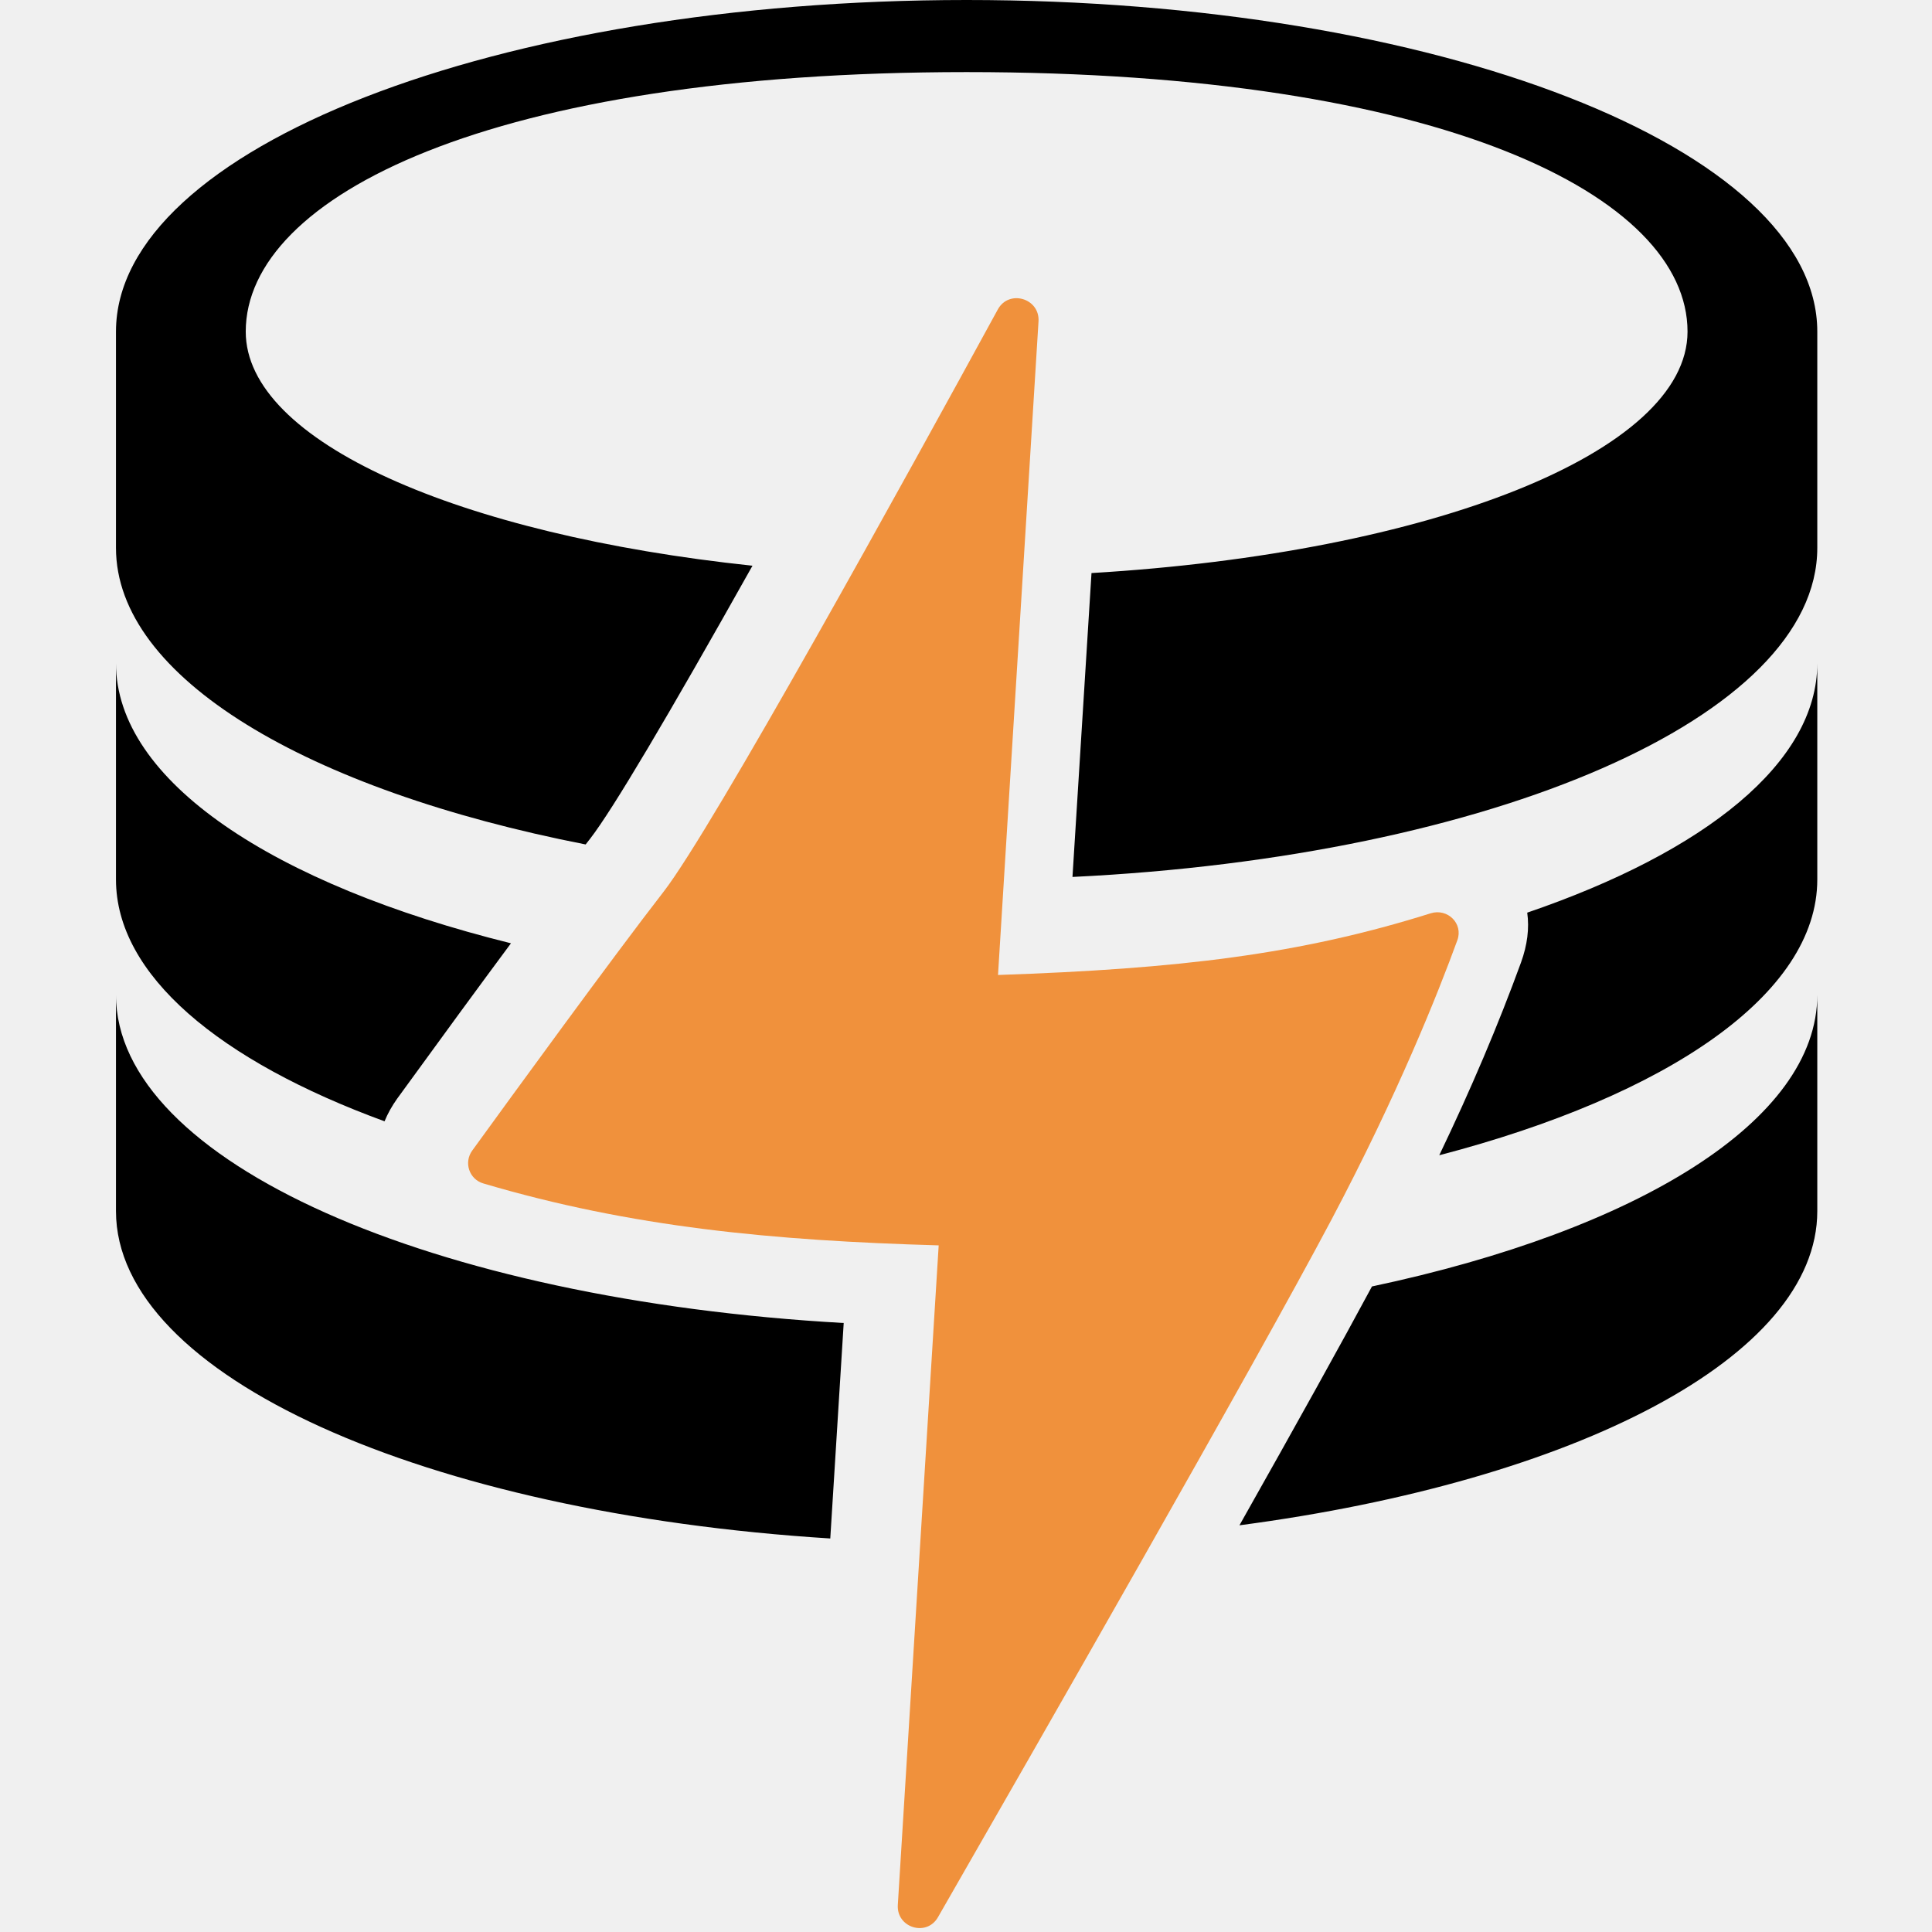
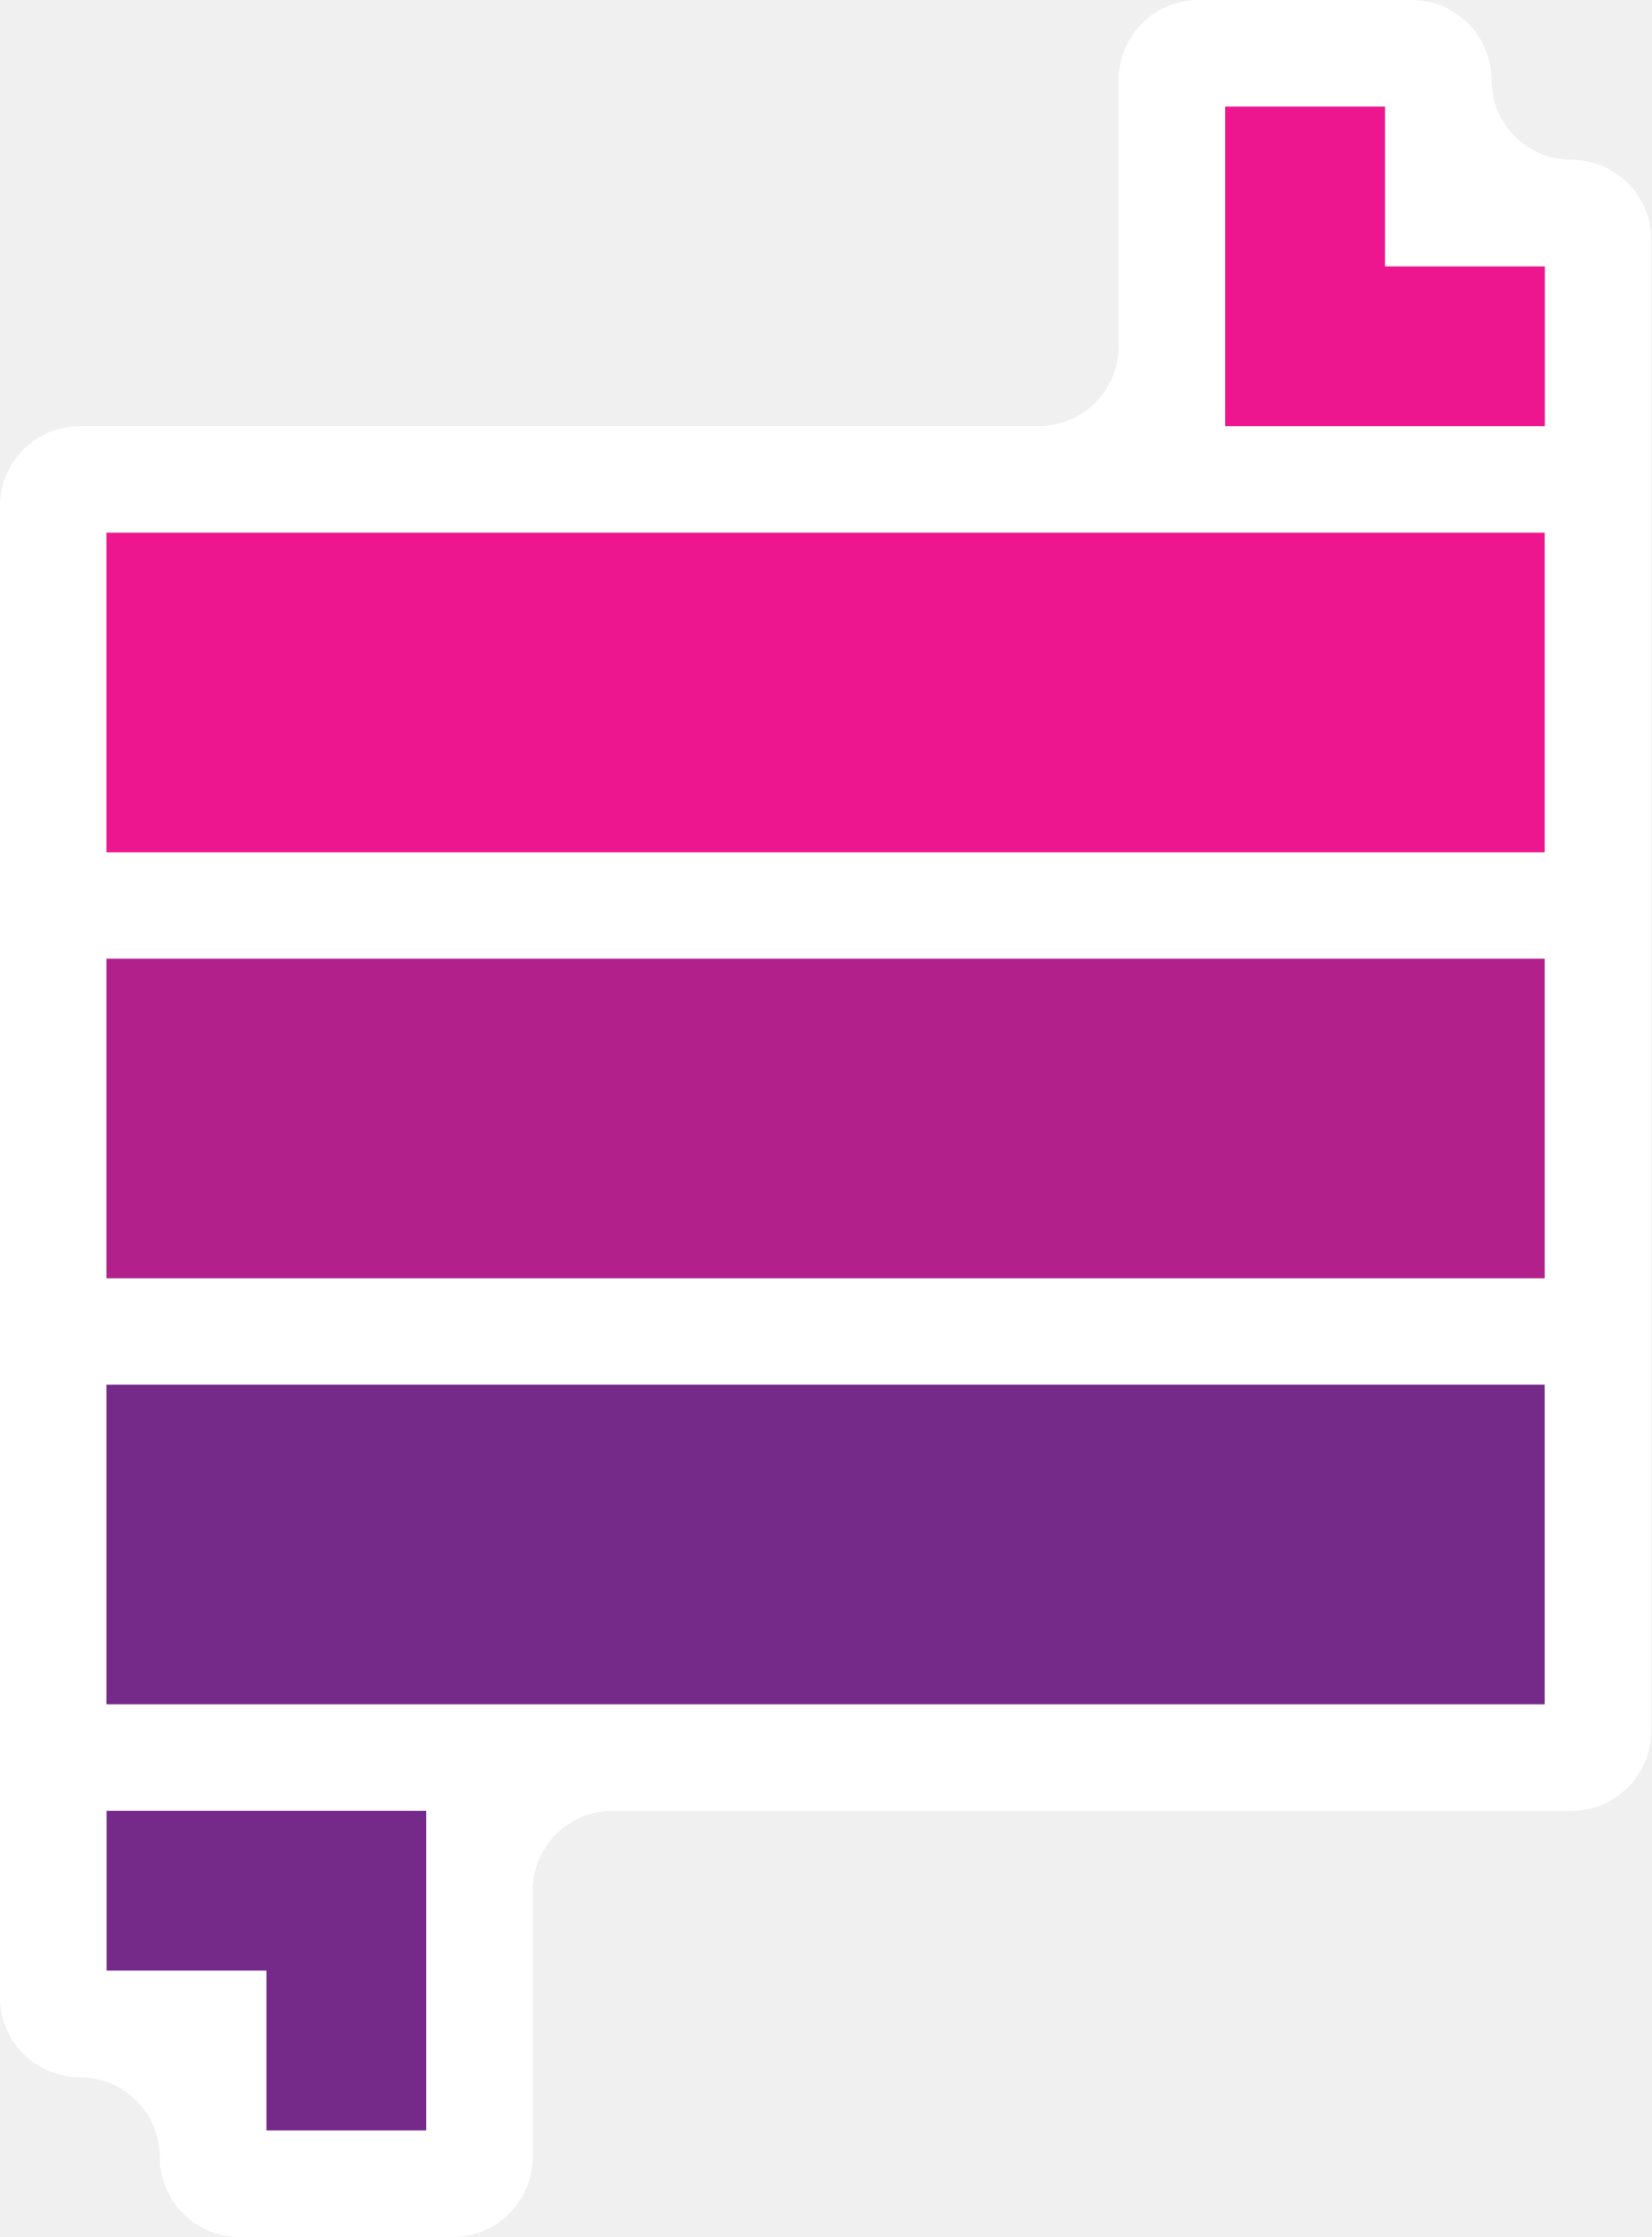
- <svg xmlns="http://www.w3.org/2000/svg" width="268" height="268" viewBox="0 0 268 268" fill="none">
-   <path fill-rule="evenodd" clip-rule="evenodd" d="M117.035 183.523C59.946 180.302 16.088 161.147 16.088 138V168C16.088 190.895 58.995 209.884 115.173 213.412L117.035 183.523ZM171.933 211.583C218.54 205.435 252.088 188.245 252.088 168V138C252.088 155.469 227.108 170.664 190.314 178.452C186.087 186.314 179.96 197.357 171.933 211.583Z" fill="black" />
-   <path fill-rule="evenodd" clip-rule="evenodd" d="M70.879 130.851C37.943 122.69 16.088 108.34 16.088 92V122C16.088 135.228 30.412 147.153 53.343 155.544C53.778 154.477 54.361 153.431 55.092 152.404C61.213 143.972 66.475 136.787 70.879 130.851ZM199.648 160.253C231.269 152.001 252.088 137.948 252.088 122V92C252.088 105.793 236.516 118.167 211.852 126.599C212.157 128.772 211.87 131.074 210.992 133.504C207.836 142.161 204.054 151.077 199.648 160.253Z" fill="black" />
-   <path fill-rule="evenodd" clip-rule="evenodd" d="M252.088 46C252.088 20.595 199.257 0 134.088 0C68.918 0 16.088 20.595 16.088 46V76C16.088 93.999 42.604 109.583 81.239 117.14C81.462 116.853 81.68 116.575 81.892 116.304C84.975 112.309 92.472 99.699 104.382 78.475C63.659 74.173 34.088 61.261 34.088 46C34.088 27.222 68.088 10 134.088 10C200.088 10 234.088 27.222 234.088 46C234.088 62.769 198.382 76.703 151.409 79.492L148.77 121.647C207.011 118.83 252.088 99.467 252.088 76V46Z" fill="black" />
-   <path d="M138.413 42.926C139.954 40.105 144.258 41.376 144.059 44.584L138.441 135.246C163.489 134.389 180.249 132.415 198.452 126.692C200.8 125.954 203.002 128.109 202.159 130.422C199.484 137.766 193.907 151.777 184.712 169.158C174.114 189.192 143.47 242.7 130.108 265.954C128.529 268.703 124.346 267.412 124.542 264.248L130.211 172.754C107.173 172.09 87.578 170.241 67.037 164.16C65.082 163.581 64.308 161.254 65.505 159.603C71.099 151.887 84.994 132.79 92.046 123.702C98.856 114.927 125.854 65.926 138.413 42.926Z" fill="#F0913C" />
+ <svg xmlns="http://www.w3.org/2000/svg" id="RxDB_Bildmarke_final" data-name="RxDB Bildmarke final" viewBox="0 0 103.33 140">
+   <defs>
+     <style>.cls-1{fill:#752a8a}.cls-4{fill:#ed168f}</style>
+   </defs>
+   <path d="M98.33 10c-2.76 0-5-2.24-5-5s-2.24-5-5-5H75c-2.76 0-5 2.24-5 5v16.67c0 2.76-2.24 5-5 5H5c-2.76 0-5 2.24-5 5V125c0 2.76 2.24 5 5 5s5 2.24 5 5 2.24 5 5 5h13.33c2.76 0 5-2.24 5-5v-16.67c0-2.76 2.24-5 5-5h60c2.76 0 5-2.24 5-5V15c0-2.76-2.24-5-5-5" style="fill:#fff" />
+   <path d="M6.67 60h90v20h-90z" style="fill:#b2218b" transform="rotate(180 51.665 70)" />
+   <path d="M96.66 53.34h-90v-20h90z" class="cls-4" />
+   <path d="M96.66 106.66h-90v-20h90zM26.67 113.33v20h-10v-10h-10v-10z" class="cls-1" />
+   <path d="M86.67 6.67v10h10v10h-20v-20z" class="cls-4" />
</svg>
